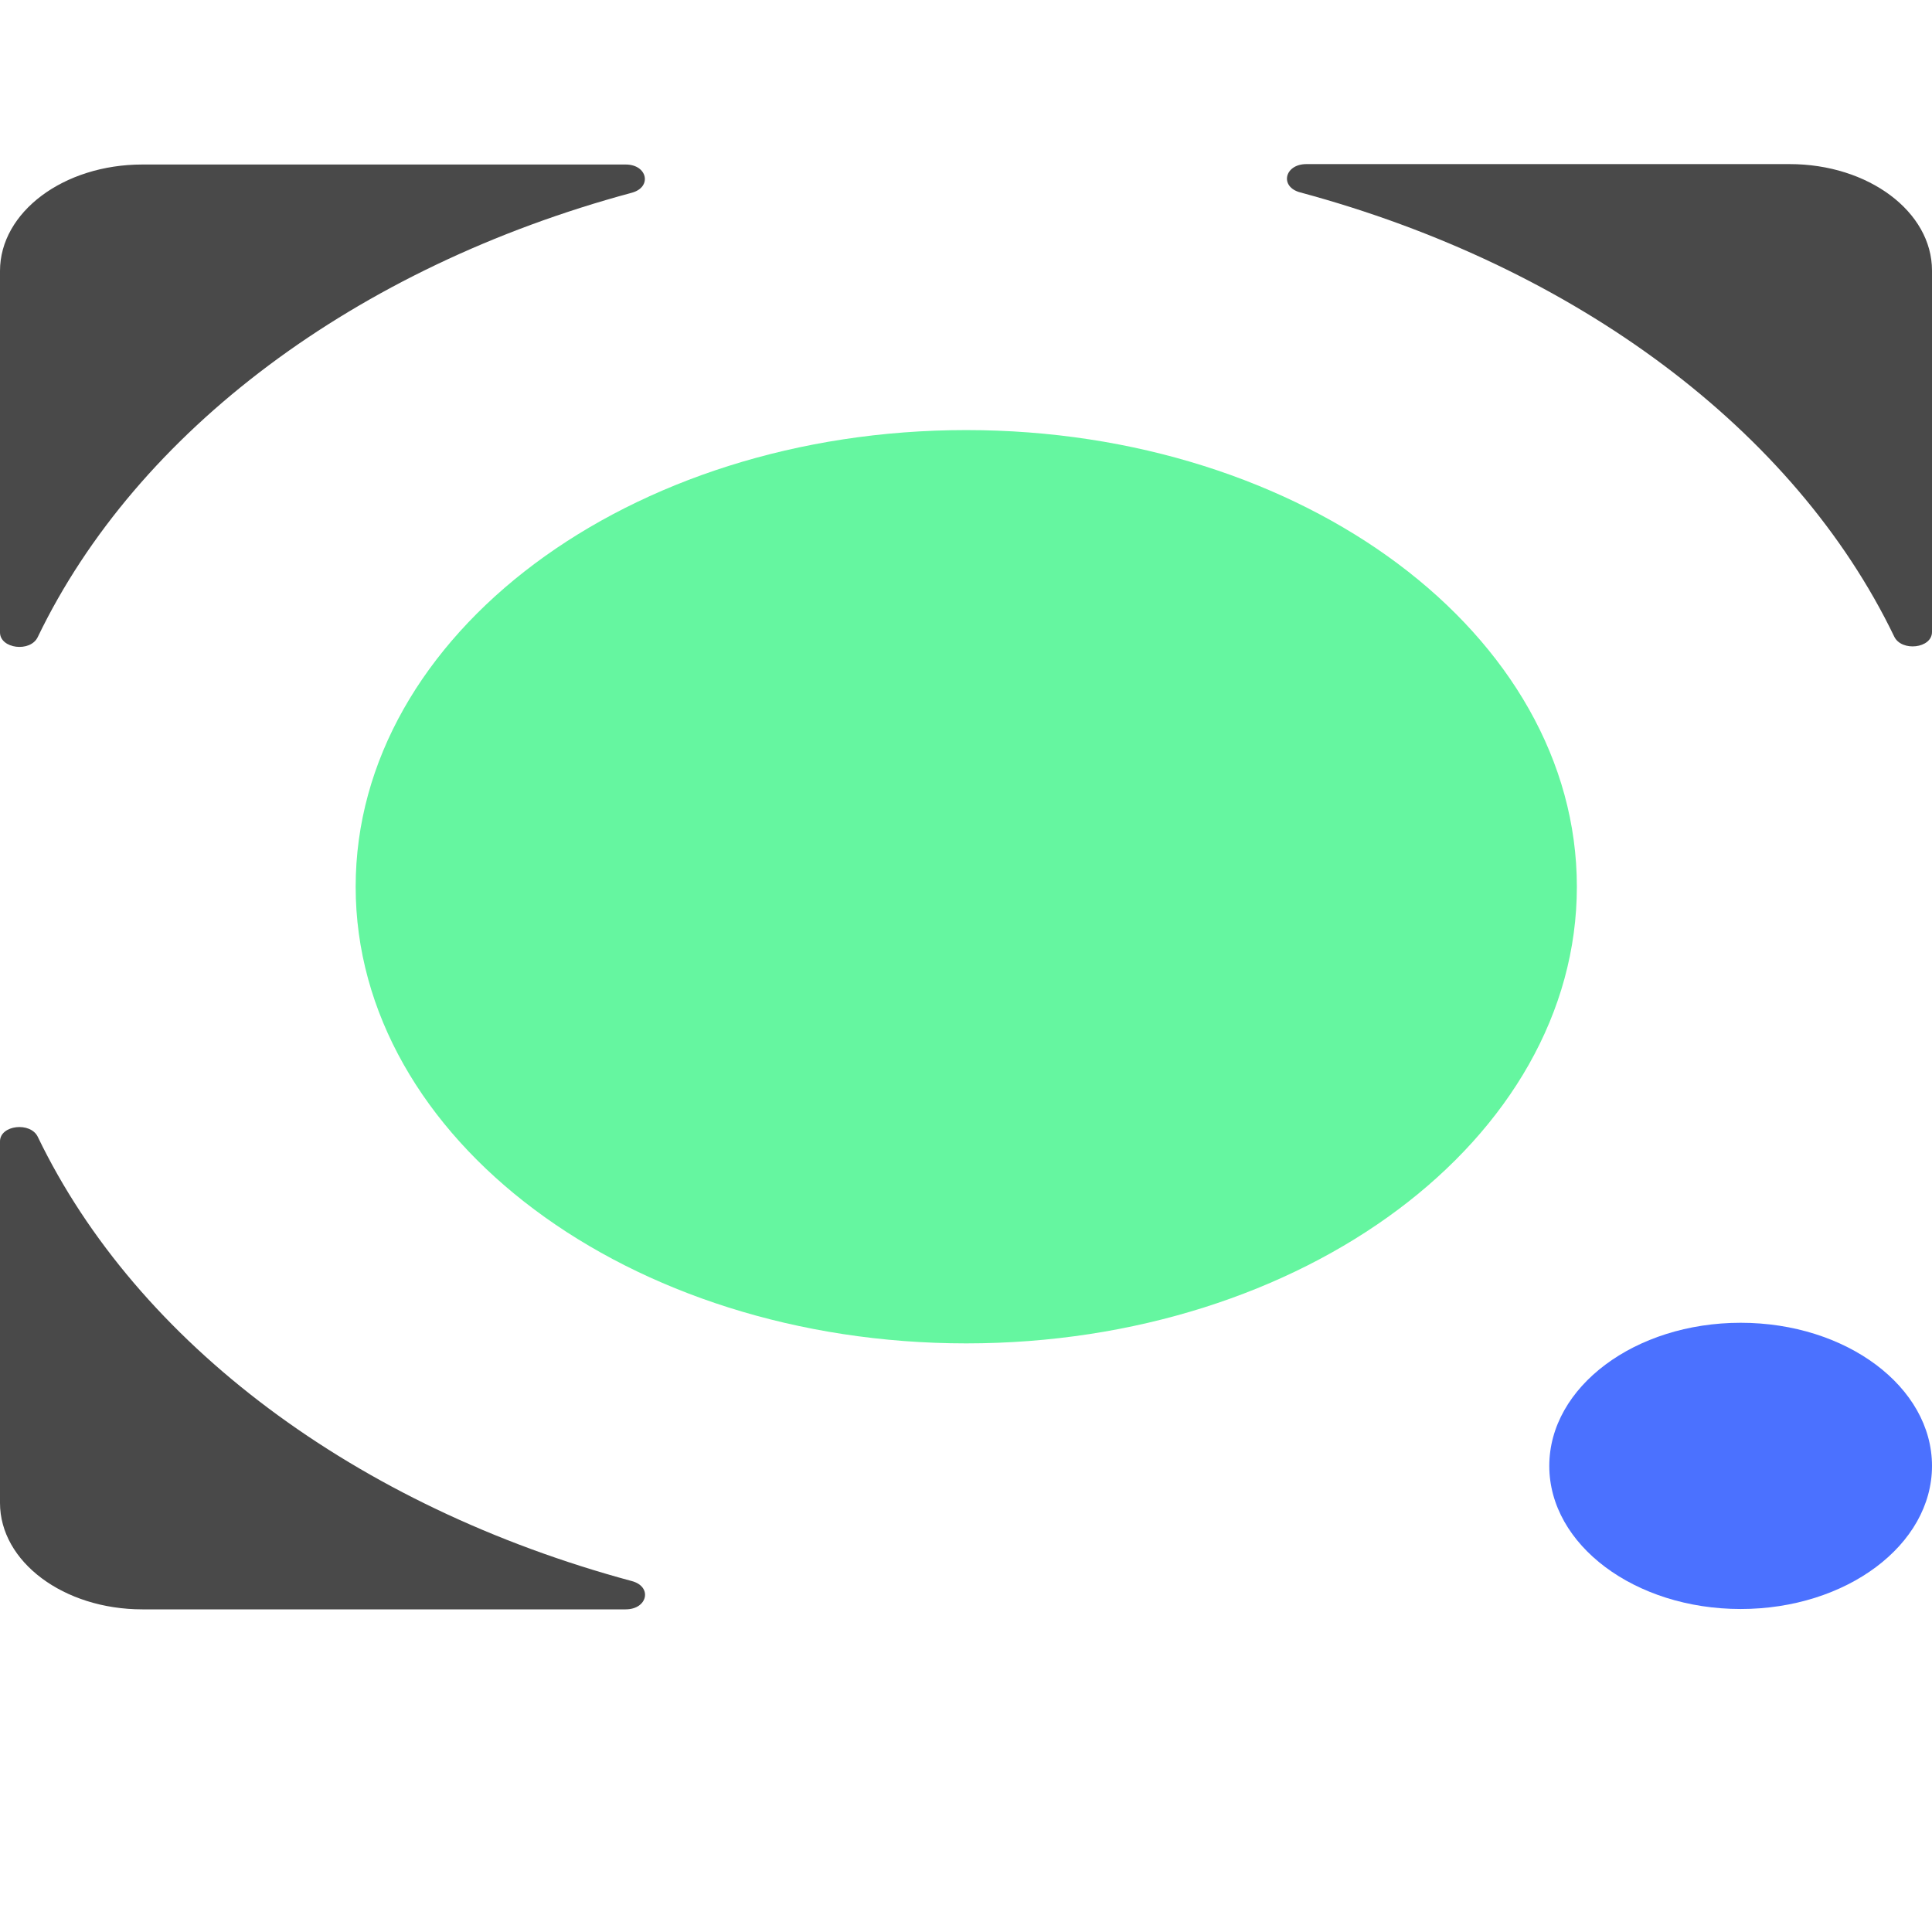
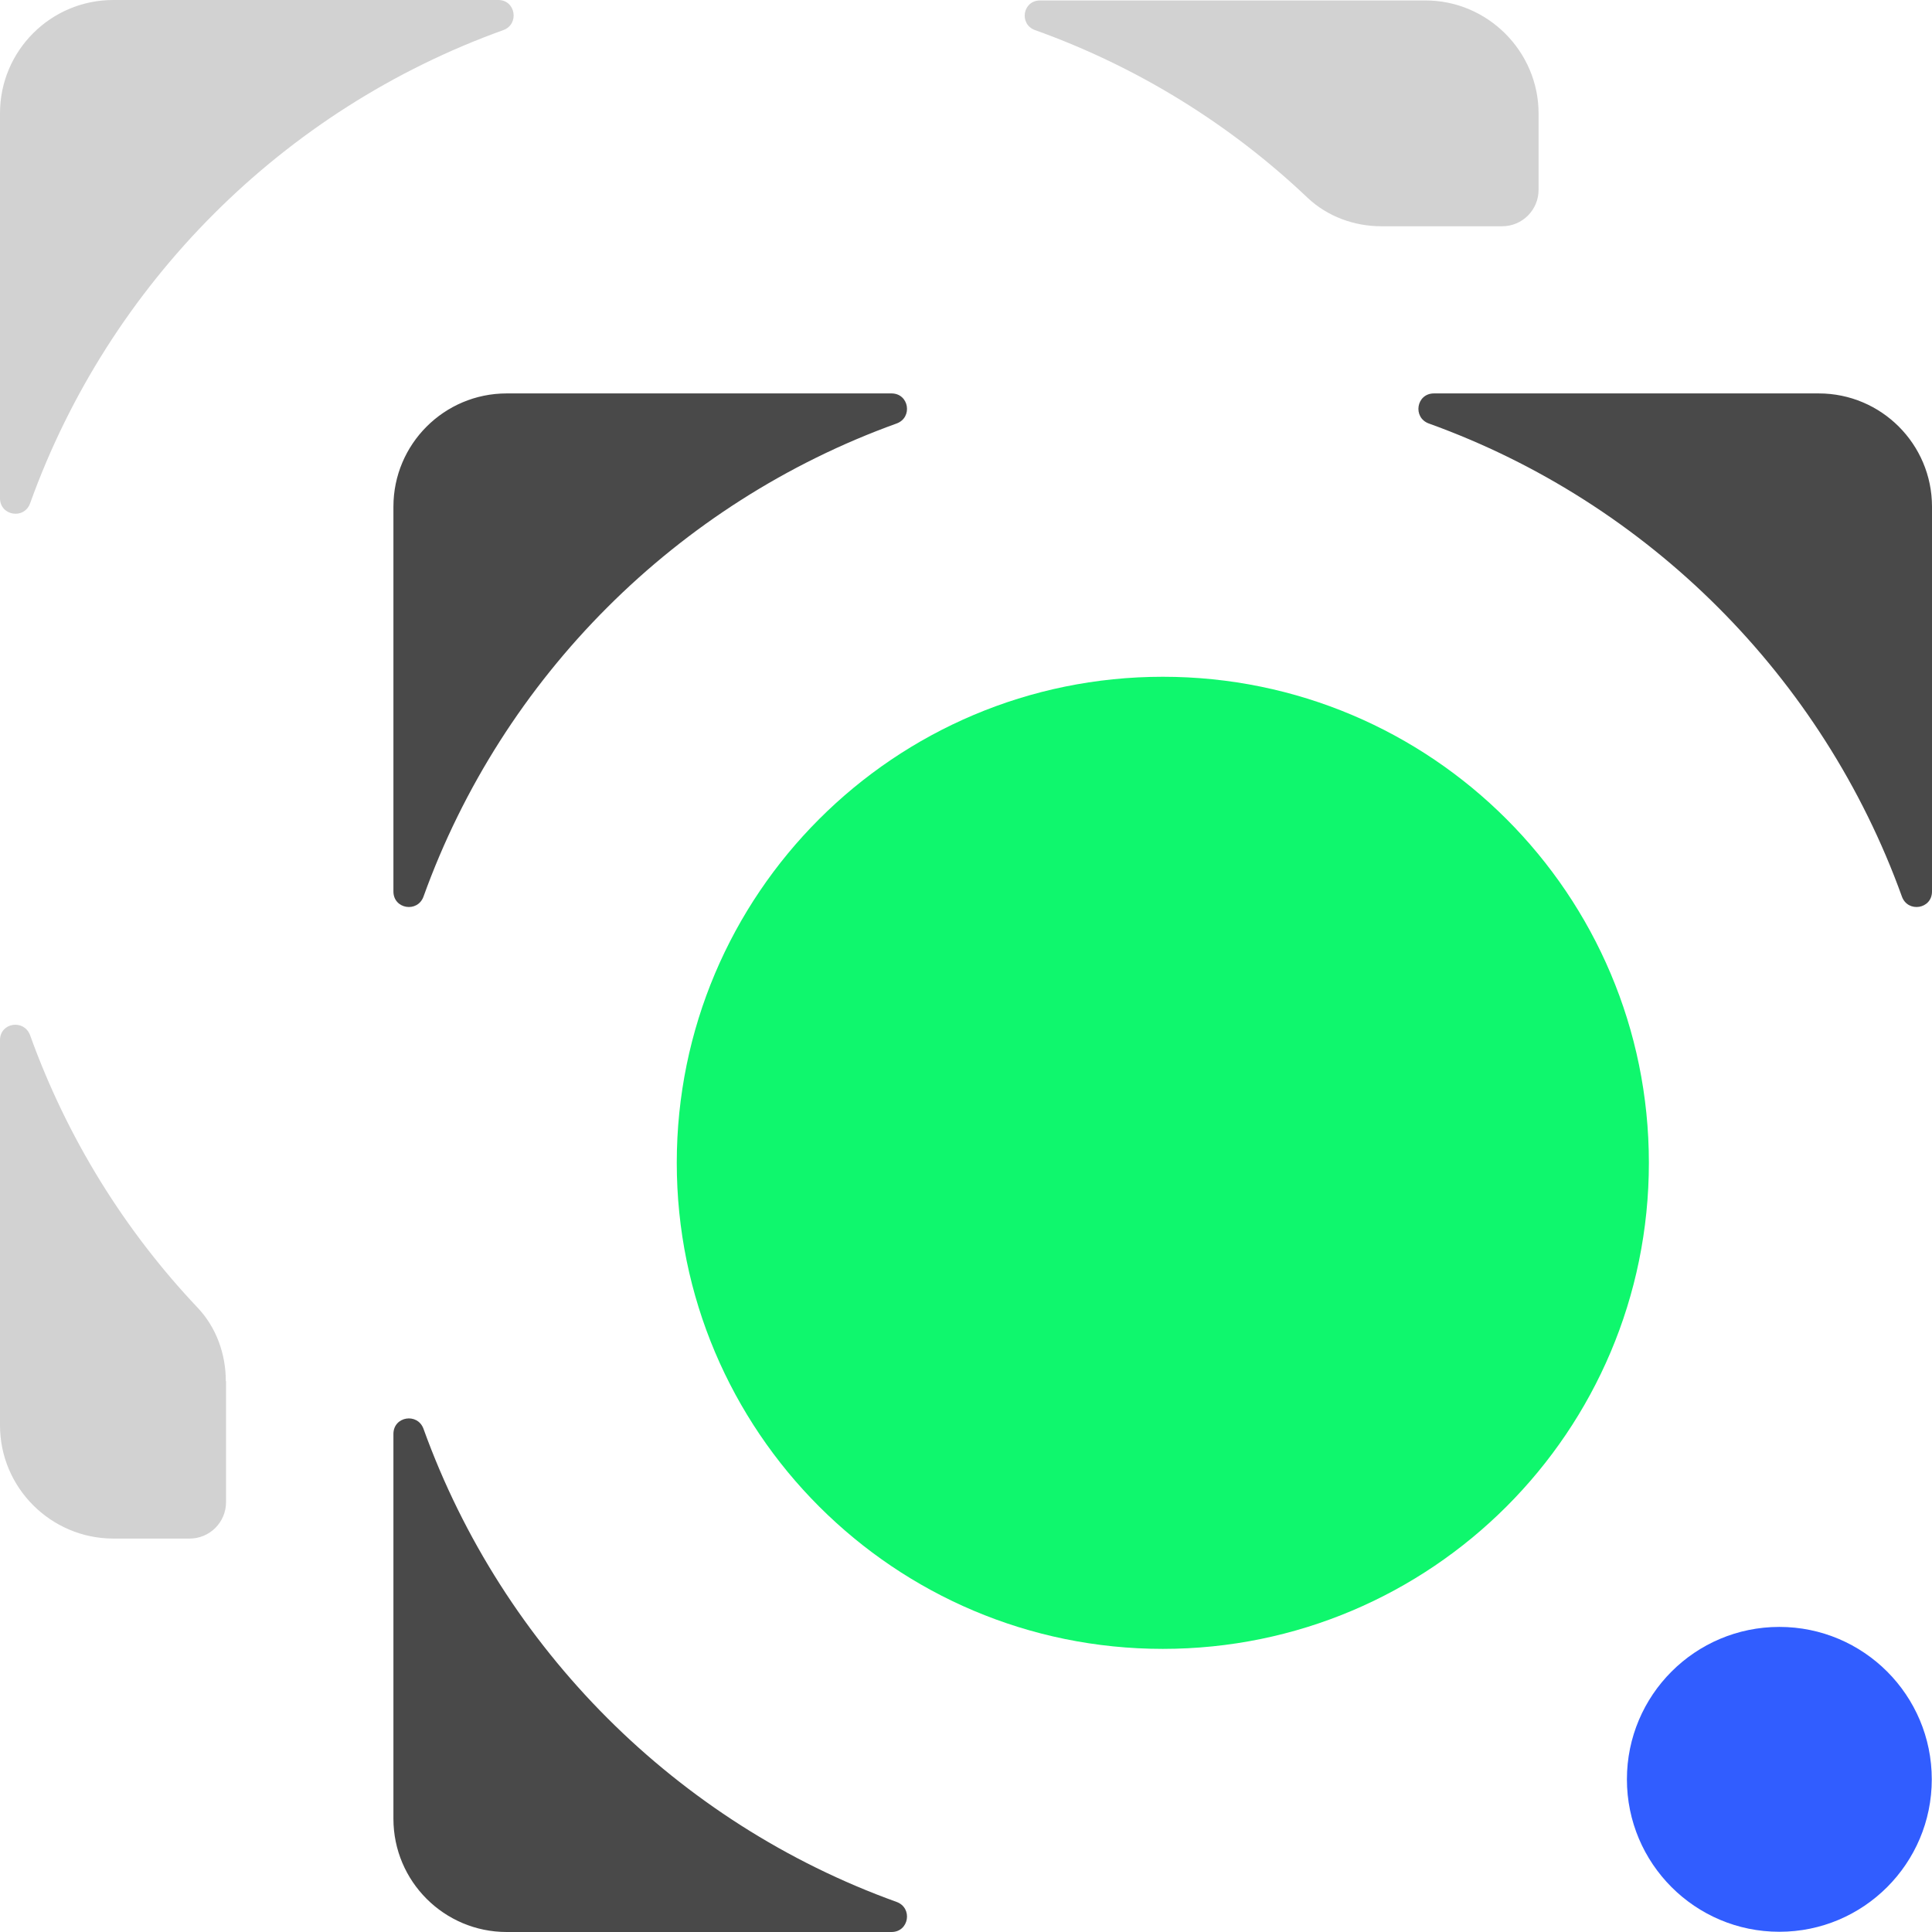
- <svg xmlns="http://www.w3.org/2000/svg" width="20" height="20" viewBox="0 0 33 28" fill="none">
-   <path d="M16.504 20.446C22.264 20.446 26.934 16.954 26.934 12.646C26.934 8.338 22.264 4.846 16.504 4.846C10.744 4.846 6.075 8.338 6.075 12.646C6.075 16.954 10.744 20.446 16.504 20.446Z" fill="#65F6A0" />
-   <path d="M10.687 0.31H2.431C1.087 0.31 0 1.123 0 2.128V8.302C0 8.582 0.521 8.648 0.646 8.379C2.343 4.858 6.081 2.062 10.789 0.793C11.142 0.7 11.061 0.31 10.687 0.31Z" fill="#494949" />
-   <path d="M33 8.295V2.121C33 1.116 31.913 0.303 30.569 0.303H22.314C21.939 0.303 21.851 0.693 22.211 0.787C26.919 2.055 30.657 4.851 32.354 8.372C32.479 8.636 33 8.576 33 8.295Z" fill="#494949" />
-   <path d="M0 16.996V23.171C0 24.176 1.087 24.989 2.431 24.989H10.687C11.061 24.989 11.149 24.599 10.789 24.505C6.081 23.236 2.343 20.441 0.646 16.919C0.521 16.656 0 16.716 0 16.996Z" fill="#494949" />
-   <path d="M29.732 24.983C31.537 24.983 33 23.889 33 22.539C33 21.189 31.537 20.094 29.732 20.094C27.926 20.094 26.463 21.189 26.463 22.539C26.463 23.889 27.926 24.983 29.732 24.983Z" fill="#4B71FF" />
+ <svg xmlns="http://www.w3.org/2000/svg" id="Camada_2" viewBox="0 0 85.3 85.3">
+   <defs>
+     <style>.cls-1{fill:#315dff;}.cls-2{fill:#494949;}.cls-3{fill:#0ff76d;}.cls-4{fill:#d2d2d2;}</style>
+   </defs>
+   <g id="Camada_1-2">
+     <g>
+       <g>
+         <path class="cls-4" d="M22,0H5C2.24,0,0,2.24,0,5V22c0,.77,1.07,.95,1.33,.22C4.82,12.51,12.51,4.82,22.22,1.33,22.94,1.07,22.77,0,22,0Z" />
+         <path class="cls-4" d="M67.93,5v3.38c0,.89-.72,1.61-1.61,1.61h-5.33c-1.2,0-2.38-.43-3.25-1.25-3.41-3.24-7.51-5.79-12.04-7.41-.72-.26-.55-1.31,.22-1.31h17.02c2.74,0,4.99,2.25,4.99,4.99Z" />
+         <path class="cls-4" d="M9.98,60.98v5.34c0,.89-.72,1.61-1.61,1.61h-3.38C2.24,67.92,0,65.68,0,62.93v-17.01c0-.77,1.06-.94,1.33-.21,1.63,4.53,4.17,8.62,7.4,12.03,.82,.87,1.24,2.04,1.24,3.24Z" />
+       </g>
+       <g>
+         <circle class="cls-3" cx="51.34" cy="51.34" r="21.46" />
+         <g>
+           <path class="cls-2" d="M39.36,17.37H22.37c-2.76,0-5,2.24-5,5v16.99c0,.78,1.07,.95,1.33,.22,3.49-9.69,11.18-17.38,20.88-20.88,.73-.26,.56-1.33-.22-1.33Z" />
+           <path class="cls-2" d="M85.3,39.36V22.37c0-2.76-2.24-5-5-5h-16.99c-.78,0-.95,1.07-.22,1.33,9.69,3.49,17.38,11.18,20.88,20.88,.26,.73,1.33,.56,1.33-.22Z" />
+           <path class="cls-2" d="M17.37,63.31v16.99c0,2.76,2.24,5,5,5h16.99c.78,0,.95-1.07,.22-1.33-9.69-3.49-17.38-11.18-20.88-20.88-.26-.73-1.33-.56-1.33,.22Z" />
+         </g>
+         <circle class="cls-1" cx="78.56" cy="78.56" r="6.73" />
+       </g>
+     </g>
+   </g>
</svg>
